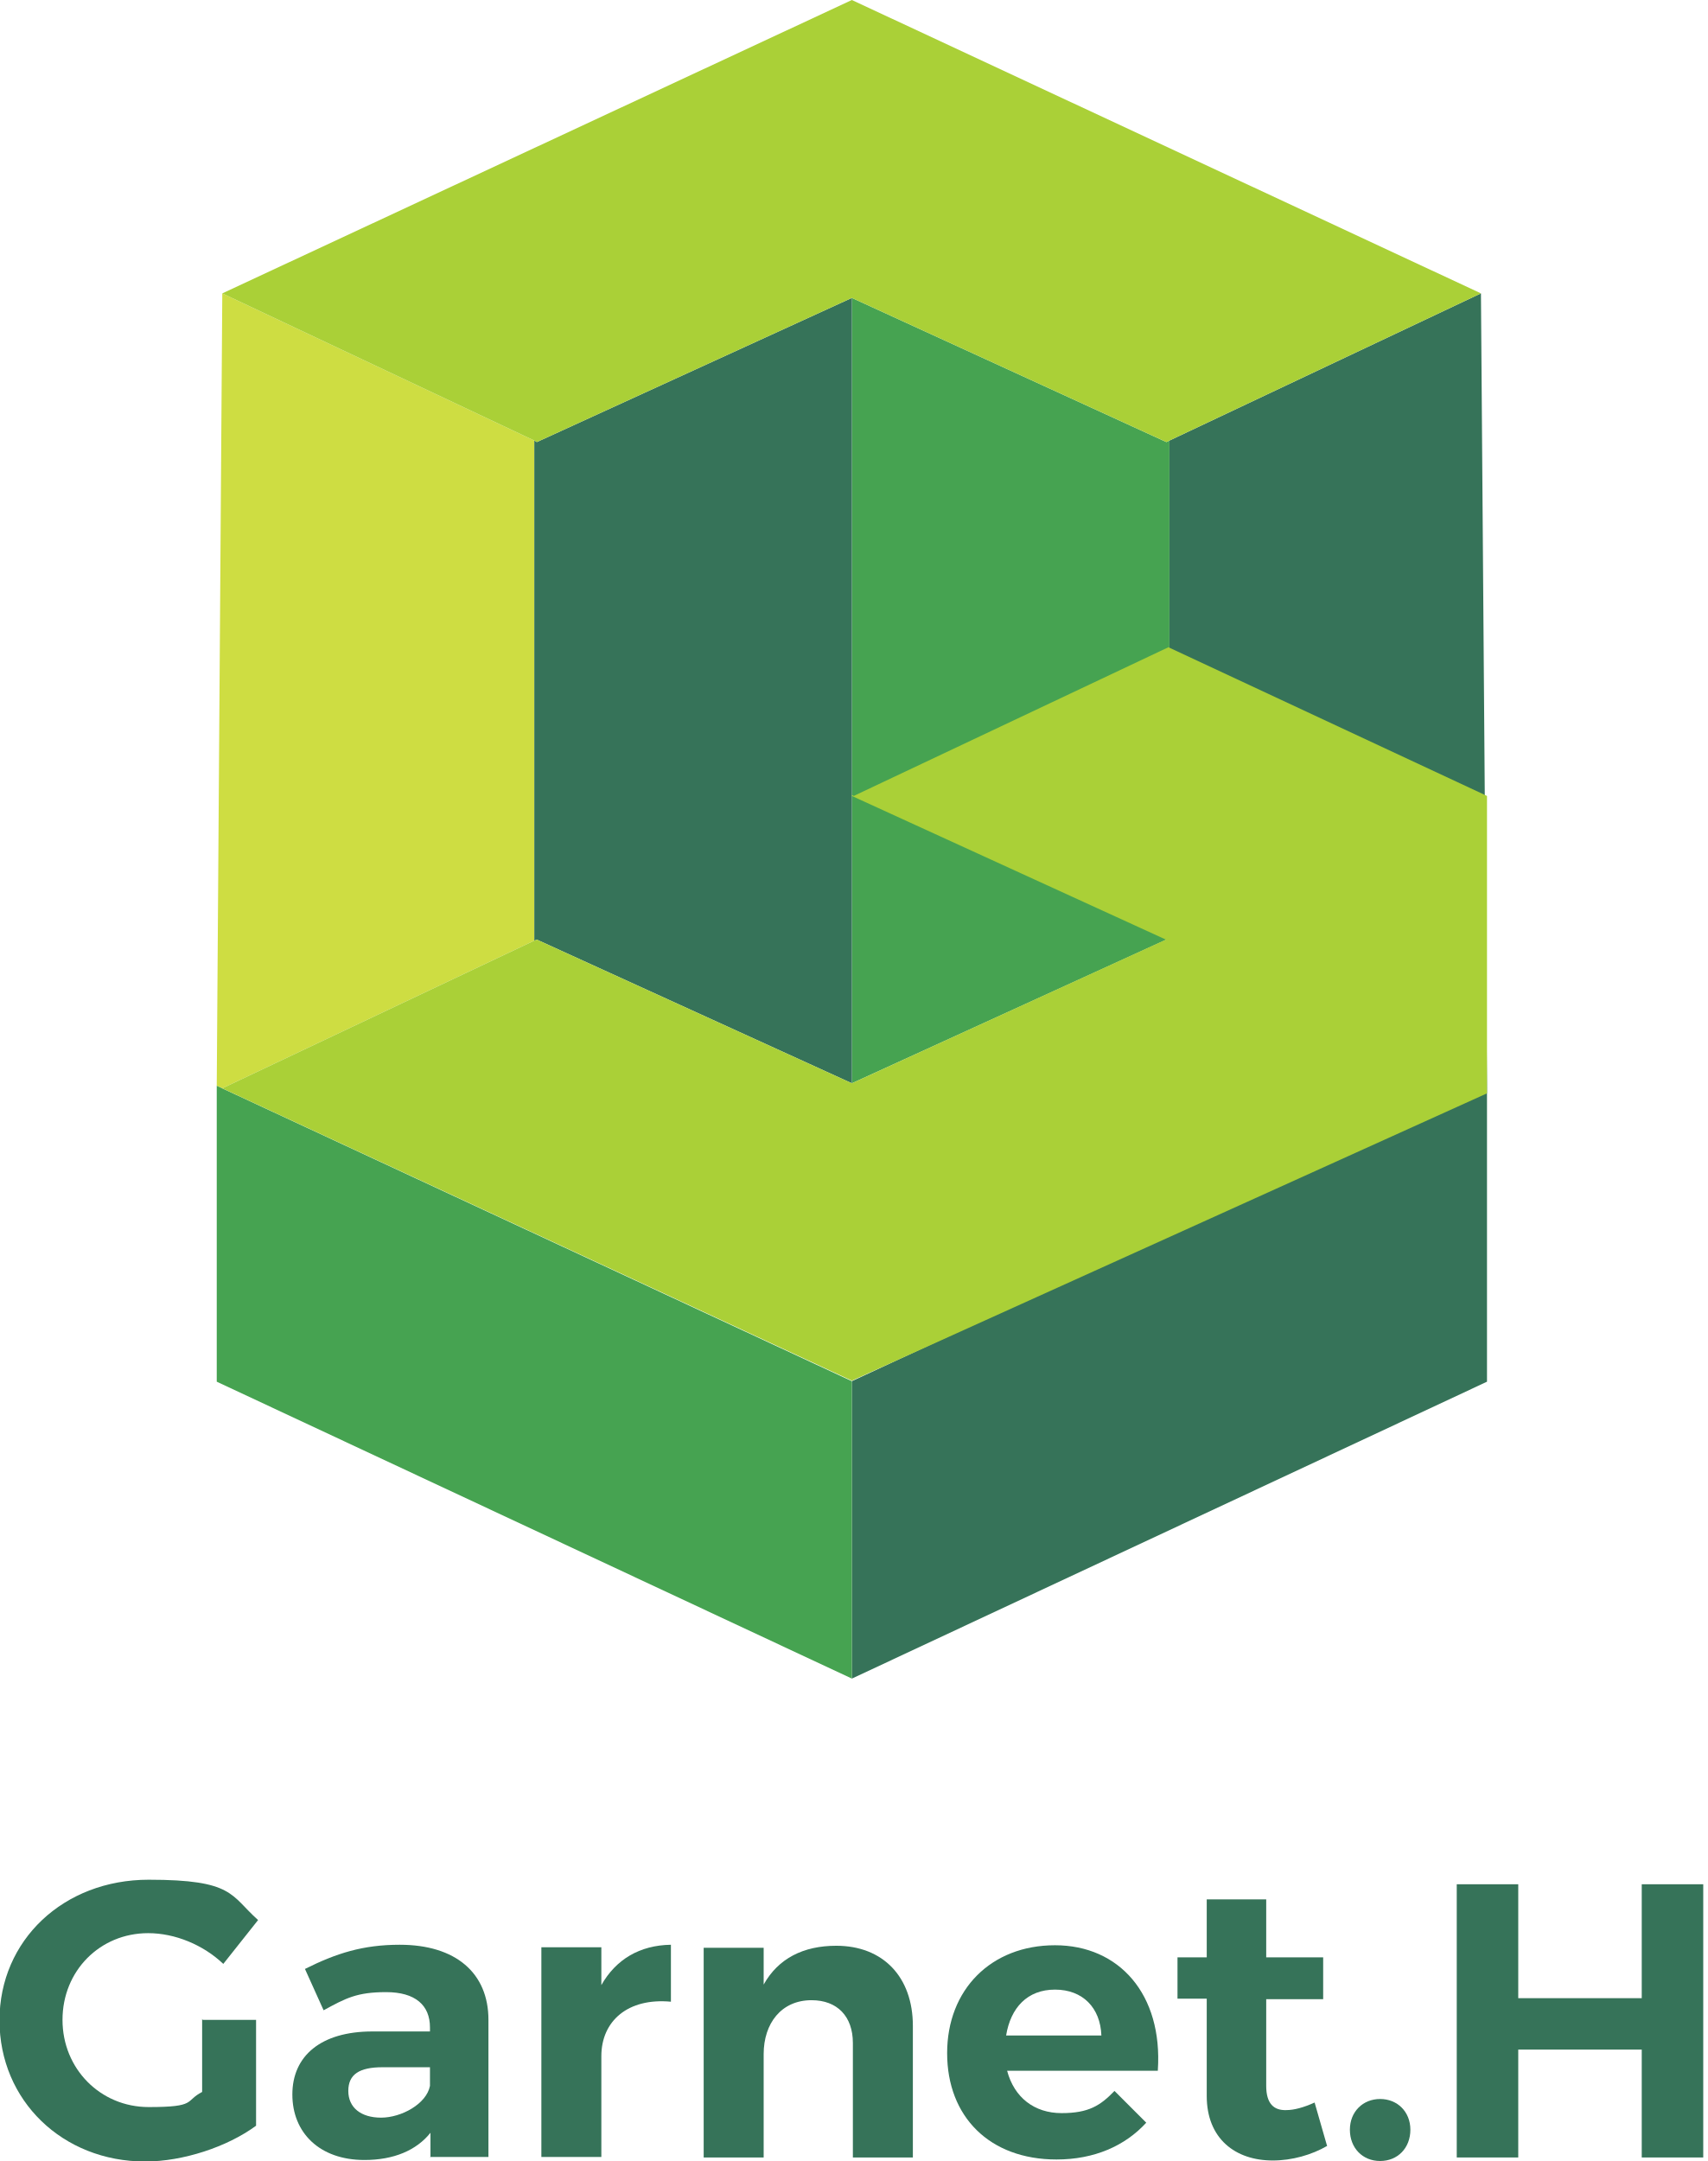
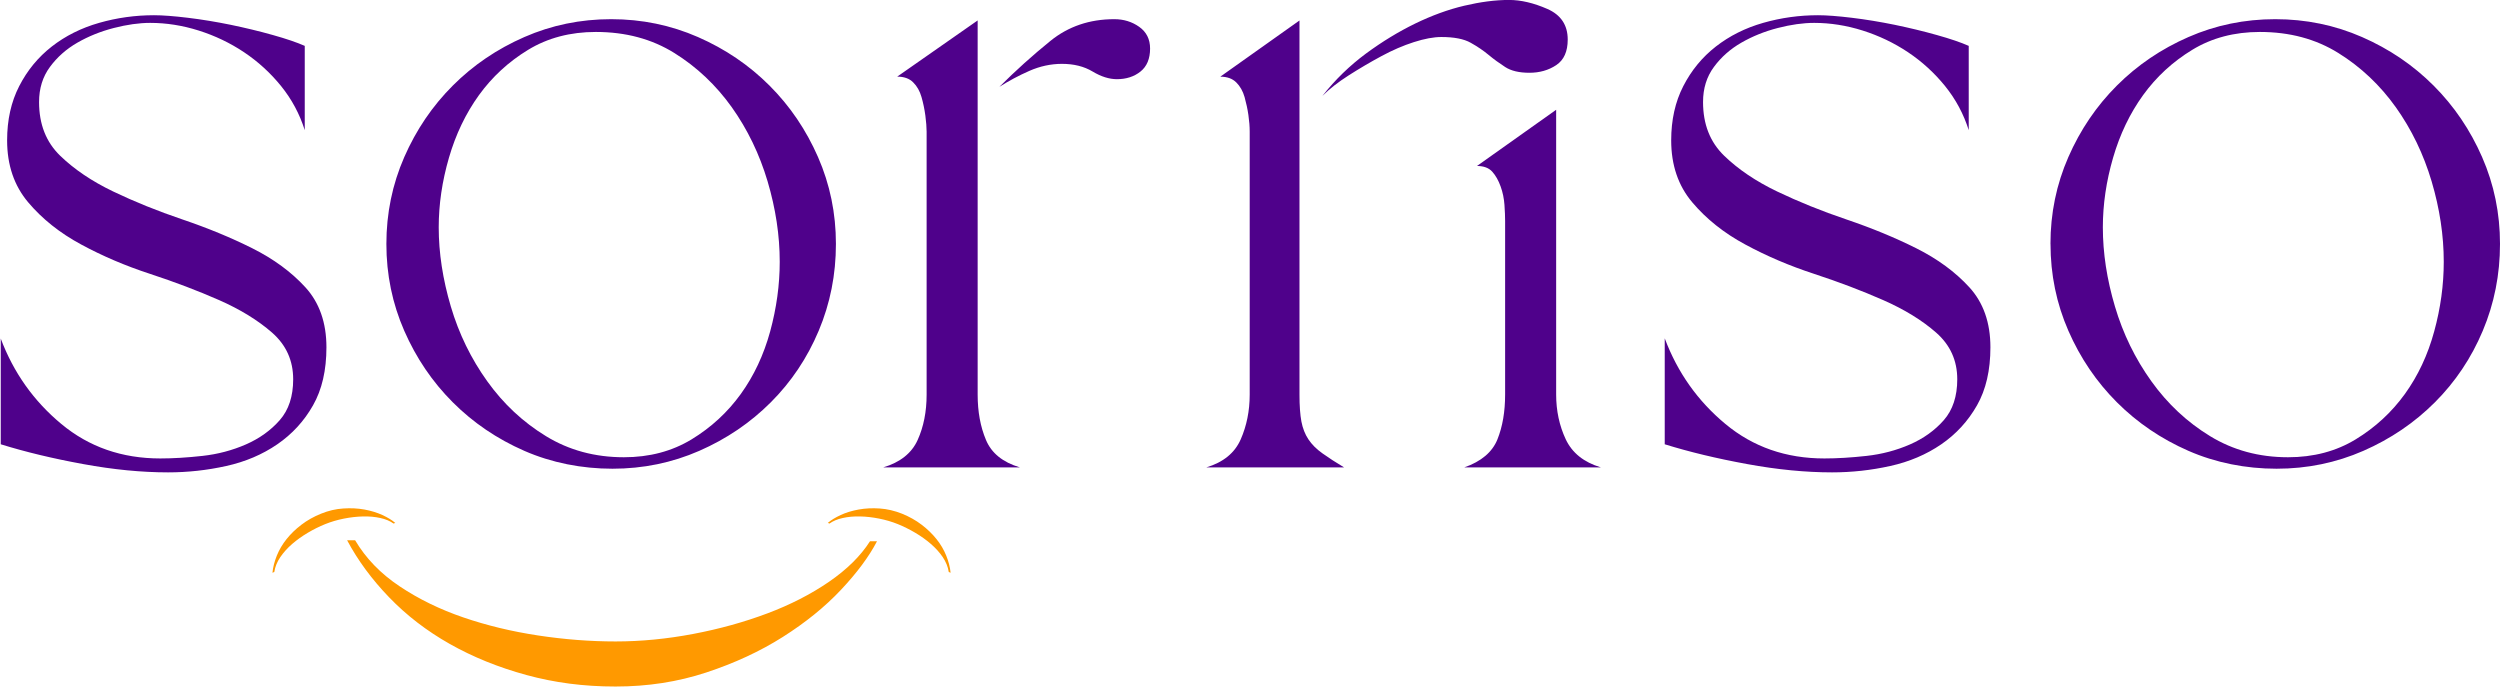
- <svg xmlns="http://www.w3.org/2000/svg" id="Layer_1" data-name="Layer 1" version="1.1" viewBox="0 0 338.8 428.7">
+ <svg xmlns="http://www.w3.org/2000/svg" id="Layer_1" version="1.1" viewBox="0 0 499.18 137.08">
  <defs>
    <style>
-       .cls-1 {
-         fill: #aad037;
+       .st0 {
+         fill: #4f018b;
      }

-       .cls-1, .cls-2, .cls-3, .cls-4 {
-         stroke-width: 0px;
-       }
- 
-       .cls-2 {
-         fill: #46a351;
-       }
- 
-       .cls-3 {
-         fill: #cedd42;
-       }
- 
-       .cls-4 {
-         fill: #367359;
+       .st1 {
+         fill: #f90;
      }
    </style>
  </defs>
  <g>
-     <polygon class="cls-4" points="293.8 58.2 295 215.4 293.8 215.9 232 186.6 232 87.4 293.8 58.2" />
-     <polygon class="cls-2" points="232 87.4 232 186.6 231.4 186.4 169 214.9 169 59.1 231.4 87.7 232 87.4" />
-     <polygon class="cls-4" points="295 215.4 295 274.1 169 333 169 274 295 215.4" />
-     <polygon class="cls-3" points="44.1 58.2 43 215.4 44.1 215.9 106 186.6 106 87.4 44.1 58.2" />
-     <polygon class="cls-4" points="106 87.4 106 186.6 106.5 186.4 169 214.9 169 59.1 106.5 87.7 106 87.4" />
-     <polygon class="cls-2" points="43 215.4 43 274.1 169 333 169 274 43 215.4" />
-     <polygon class="cls-1" points="106.5 87.7 169 59.1 231.4 87.7 232 87.4 293.8 58.2 169 0 44.1 58.2 106 87.4 106.5 87.7" />
-     <polygon class="cls-1" points="231.8 128.4 170 157.6 169.4 157.9 169 157.7 169 157.9 231.3 186.4 169 214.9 106.5 186.4 106 186.6 44.1 215.9 169 273.9 295 216.9 295 157.9 231.8 128.4" />
+     <path class="st1" d="M175.11,108.08c-1.6,3.07-4,6.3-7.2,9.7-3.2,3.4-7.07,6.53-11.6,9.4-4.53,2.87-9.63,5.23-15.3,7.1-5.67,1.87-11.7,2.8-18.1,2.8s-12.2-.77-17.8-2.3c-5.6-1.53-10.7-3.6-15.3-6.2-4.6-2.6-8.63-5.7-12.1-9.3-3.47-3.6-6.27-7.4-8.4-11.4h1.6c2.13,3.6,5.1,6.67,8.9,9.2,3.8,2.54,8.03,4.6,12.7,6.2,4.67,1.6,9.63,2.8,14.9,3.6,5.27.8,10.43,1.2,15.5,1.2s10.23-.5,15.5-1.5c5.27-1,10.2-2.37,14.8-4.1,4.6-1.73,8.7-3.83,12.3-6.3,3.6-2.47,6.33-5.17,8.2-8.1h1.4Z" />
+     <path class="st1" d="M165.29,104.41c.66-.56,1.52-1.09,2.58-1.58,1.06-.49,2.25-.85,3.57-1.09,1.32-.24,2.72-.31,4.21-.21,1.49.1,2.97.45,4.46,1.04,1.45.59,2.76,1.32,3.91,2.2,1.16.88,2.14,1.84,2.97,2.87s1.47,2.13,1.94,3.29c.47,1.16.76,2.3.88,3.43l-.37-.15c-.16-1.03-.56-2.02-1.2-2.97-.64-.94-1.43-1.82-2.37-2.63-.93-.81-1.97-1.55-3.12-2.23-1.15-.68-2.31-1.25-3.48-1.73-1.17-.47-2.42-.84-3.73-1.1-1.32-.26-2.59-.41-3.82-.43-1.23-.03-2.38.07-3.44.31-1.07.23-1.95.6-2.66,1.11l-.32-.13Z" />
+     <path class="st1" d="M78.59,104.54c-.71-.51-1.59-.88-2.66-1.11-1.07-.24-2.21-.34-3.44-.31-1.23.03-2.5.17-3.82.43-1.31.26-2.56.63-3.73,1.1-1.17.47-2.33,1.05-3.48,1.73-1.15.68-2.18,1.42-3.12,2.23-.93.81-1.72,1.68-2.37,2.63-.64.94-1.04,1.93-1.2,2.97l-.37.15c.12-1.13.41-2.27.88-3.43.47-1.16,1.11-2.25,1.94-3.29s1.81-1.99,2.97-2.87c1.15-.88,2.46-1.61,3.91-2.2,1.48-.6,2.97-.95,4.46-1.04,1.49-.1,2.89-.03,4.21.21,1.32.24,2.51.61,3.57,1.09,1.06.49,1.92,1.01,2.58,1.58l-.32.13Z" />
  </g>
  <g>
-     <path class="cls-4" d="M40.2,400.7h10.6v21c-5.7,4.2-14.5,7.1-22,7.1-16.4,0-28.9-12.1-28.9-28s12.7-27.9,29.6-27.9,16.2,3.1,21.7,8l-6.9,8.7c-4-3.8-9.6-6.1-14.9-6.1-9.6,0-17,7.5-17,17.2s7.5,17.3,17.1,17.3,7.1-1.2,10.6-3v-14.5Z" />
-     <path class="cls-4" d="M85.4,428v-4.9c-2.8,3.5-7.3,5.4-13.1,5.4-8.9,0-14.3-5.4-14.3-13s5.6-12.5,15.9-12.5h11.4v-.8c0-4.4-2.9-7-8.7-7s-8,1.2-12.4,3.6l-3.7-8.2c6.2-3.1,11.5-4.8,18.8-4.8,11.1,0,17.6,5.6,17.6,14.9v27.2c0,0-11.6,0-11.6,0ZM85.3,413.8v-3.7h-9.4c-4.6,0-6.8,1.4-6.8,4.7s2.5,5.3,6.5,5.3,9-2.7,9.7-6.3Z" />
-     <path class="cls-4" d="M133.1,385.9v11.2c-8.5-.8-13.8,3.8-13.8,10.8v20h-11.9v-41.6h11.9v7.5c2.9-5.1,7.6-7.9,13.8-8Z" />
-     <path class="cls-4" d="M181.1,401.9v26.1h-11.9v-22.7c0-5.3-3.1-8.5-8.2-8.5-6,0-9.5,4.6-9.5,10.7v20.5h-11.9v-41.6h11.9v7.3c2.9-5.2,7.9-7.7,14.4-7.7,9.3,0,15.2,6.2,15.2,15.9Z" />
-     <path class="cls-4" d="M229.7,410.8h-29.9c1.4,5.3,5.4,8.4,10.8,8.4s7.7-1.5,10.5-4.4l6.3,6.3c-4.2,4.6-10.3,7.3-17.8,7.3-13.3,0-21.7-8.5-21.7-21.1s8.7-21.4,21.4-21.4,21.4,9.7,20.4,24.8ZM218.5,403.8c-.2-5.5-3.7-9.1-9.2-9.1s-8.8,3.6-9.7,9.1h19Z" />
-     <path class="cls-4" d="M263.3,425.7c-3.1,1.8-7,2.9-10.8,2.9-7.4,0-13.1-4.3-13.1-12.8v-19.3h-5.8v-8.2h5.8v-11.5h11.8v11.5h11.3v8.3h-11.3v17.2c0,3.5,1.5,4.9,4,4.8,1.5,0,3.4-.5,5.6-1.5l2.5,8.7Z" />
-     <path class="cls-4" d="M279.8,422.5c0,3.6-2.5,6.2-6,6.2s-6-2.6-6-6.2,2.6-6.1,6-6.1,6,2.5,6,6.1Z" />
-     <path class="cls-4" d="M301.2,373.8v22.6h24.5v-22.6h12.2v54.2h-12.2v-21.4h-24.5v21.4h-12.2v-54.2h12.2Z" />
+     <path class="st0" d="M.14,67.58c2.55,6.8,6.59,12.5,12.11,17.08,5.52,4.59,12.11,6.88,19.76,6.88,2.55,0,5.35-.17,8.42-.51,3.06-.34,5.95-1.1,8.67-2.29,2.72-1.19,4.97-2.81,6.76-4.85,1.79-2.04,2.68-4.76,2.68-8.16,0-3.74-1.4-6.84-4.21-9.31-2.81-2.46-6.34-4.63-10.58-6.5-4.25-1.87-8.84-3.61-13.77-5.23-4.93-1.61-9.52-3.57-13.77-5.87-4.25-2.29-7.78-5.1-10.58-8.42s-4.21-7.43-4.21-12.37c0-4.08.8-7.69,2.42-10.84,1.61-3.14,3.78-5.78,6.5-7.9,2.72-2.12,5.87-3.7,9.44-4.72,3.57-1.02,7.22-1.53,10.97-1.53,1.7,0,3.95.17,6.76.51,2.81.34,5.65.81,8.54,1.4,2.89.6,5.69,1.27,8.42,2.04,2.72.76,4.84,1.49,6.38,2.17v16.83c-1.02-3.23-2.59-6.16-4.72-8.8-2.13-2.63-4.59-4.88-7.4-6.76-2.8-1.87-5.82-3.31-9.05-4.33-3.23-1.02-6.46-1.53-9.69-1.53-2.21,0-4.63.34-7.27,1.02-2.64.68-5.06,1.66-7.27,2.93-2.21,1.27-4.04,2.89-5.48,4.85-1.45,1.96-2.17,4.29-2.17,7.01,0,4.42,1.4,7.99,4.21,10.71,2.81,2.72,6.33,5.1,10.58,7.14,4.25,2.04,8.88,3.91,13.9,5.61,5.01,1.7,9.65,3.61,13.9,5.74,4.25,2.13,7.78,4.72,10.58,7.78s4.21,7.06,4.21,11.98c0,4.59-.89,8.46-2.68,11.6-1.78,3.15-4.17,5.74-7.14,7.78-2.98,2.04-6.38,3.49-10.2,4.33-3.82.85-7.69,1.27-11.6,1.27-5.27,0-10.93-.55-16.96-1.66-6.04-1.1-11.52-2.42-16.45-3.95v-21.17Z" />
+     <path class="st0" d="M77.15,48.71c0-6.12,1.19-11.9,3.57-17.34,2.38-5.44,5.61-10.2,9.69-14.28s8.84-7.31,14.28-9.69c5.44-2.38,11.22-3.57,17.34-3.57s11.9,1.19,17.34,3.57c5.44,2.38,10.2,5.61,14.28,9.69,4.08,4.08,7.31,8.84,9.69,14.28,2.38,5.44,3.57,11.22,3.57,17.34s-1.15,11.9-3.44,17.34c-2.29,5.44-5.48,10.2-9.56,14.28s-8.84,7.31-14.28,9.69c-5.44,2.38-11.22,3.57-17.34,3.57s-12.16-1.19-17.6-3.57c-5.44-2.38-10.2-5.61-14.28-9.69s-7.31-8.84-9.69-14.28c-2.38-5.44-3.57-11.22-3.57-17.34ZM118.97,6.38c-5.1,0-9.61,1.19-13.52,3.57-3.91,2.38-7.18,5.4-9.82,9.05-2.64,3.66-4.63,7.82-5.99,12.5-1.36,4.68-2.04,9.31-2.04,13.9,0,5.1.81,10.37,2.42,15.81,1.61,5.44,4.04,10.42,7.27,14.92,3.23,4.51,7.14,8.16,11.73,10.96,4.59,2.81,9.77,4.21,15.55,4.21,5.1,0,9.6-1.19,13.52-3.57,3.91-2.38,7.18-5.4,9.82-9.05,2.63-3.65,4.59-7.82,5.87-12.5,1.27-4.67,1.91-9.31,1.91-13.9,0-5.27-.81-10.62-2.42-16.06-1.62-5.44-4-10.37-7.14-14.79-3.15-4.42-6.97-8.03-11.47-10.84-4.51-2.81-9.73-4.21-15.68-4.21Z" />
+     <path class="st0" d="M176.35,93.33c3.4-1.02,5.69-2.84,6.88-5.48,1.19-2.63,1.79-5.65,1.79-9.05V26.27c0-.85-.09-1.91-.25-3.19-.17-1.27-.43-2.51-.77-3.7-.34-1.19-.89-2.17-1.66-2.93-.76-.77-1.83-1.15-3.19-1.15l16.06-11.22v74.71c0,3.4.55,6.42,1.66,9.05,1.1,2.64,3.35,4.46,6.76,5.48h-27.28ZM199.55,17.34c3.23-3.23,6.63-6.29,10.2-9.18,3.57-2.89,7.82-4.33,12.75-4.33,1.87,0,3.53.51,4.97,1.53,1.44,1.02,2.17,2.47,2.17,4.33,0,2.04-.64,3.57-1.91,4.59s-2.85,1.53-4.72,1.53c-1.53,0-3.15-.51-4.85-1.53-1.7-1.02-3.74-1.53-6.12-1.53-2.21,0-4.38.47-6.5,1.4-2.13.94-4.12,2-5.99,3.19Z" />
+     <path class="st0" d="M240.86,93.33c3.4-1.02,5.69-2.89,6.88-5.61,1.19-2.72,1.79-5.69,1.79-8.93V26.27c0-1.02-.09-2.12-.26-3.31-.17-1.19-.43-2.38-.76-3.57-.34-1.19-.89-2.17-1.66-2.93-.77-.77-1.83-1.15-3.19-1.15l15.81-11.22v74.71c0,2.21.13,4,.38,5.35.26,1.36.72,2.55,1.4,3.57.68,1.02,1.61,1.96,2.8,2.8,1.19.85,2.63,1.79,4.33,2.81h-27.54ZM264.07,19.12c2.55-3.23,5.44-6.03,8.67-8.42,3.23-2.38,6.5-4.37,9.82-5.99,3.32-1.61,6.59-2.81,9.82-3.57,3.23-.76,6.2-1.15,8.92-1.15,2.38,0,4.93.6,7.65,1.79,2.72,1.19,4.08,3.23,4.08,6.12,0,2.38-.76,4.08-2.29,5.1s-3.32,1.53-5.36,1.53-3.66-.38-4.84-1.15c-1.19-.77-2.29-1.57-3.31-2.42-1.02-.85-2.21-1.66-3.57-2.42-1.36-.77-3.32-1.15-5.87-1.15-1.53,0-3.36.34-5.48,1.02-2.13.68-4.3,1.62-6.5,2.81-2.21,1.19-4.38,2.47-6.5,3.82-2.13,1.36-3.87,2.72-5.23,4.08ZM292.37,93.33c3.4-1.19,5.61-3.06,6.63-5.61,1.02-2.55,1.53-5.52,1.53-8.93v-34.68c0-.85-.04-1.91-.13-3.19-.09-1.28-.34-2.51-.77-3.7-.43-1.19-.98-2.17-1.66-2.93-.68-.76-1.7-1.15-3.06-1.15l15.81-11.22v56.86c0,3.23.64,6.21,1.91,8.93,1.28,2.72,3.61,4.59,7.01,5.61h-27.29Z" />
+     <path class="st0" d="M332.41,67.58c2.55,6.8,6.59,12.5,12.11,17.08,5.52,4.59,12.11,6.88,19.76,6.88,2.55,0,5.35-.17,8.42-.51,3.06-.34,5.95-1.1,8.67-2.29,2.72-1.19,4.97-2.81,6.76-4.85,1.78-2.04,2.68-4.76,2.68-8.16,0-3.74-1.4-6.84-4.21-9.31-2.8-2.46-6.33-4.63-10.58-6.5-4.25-1.87-8.84-3.61-13.77-5.23-4.93-1.61-9.52-3.57-13.77-5.87-4.25-2.29-7.78-5.1-10.58-8.42-2.8-3.31-4.21-7.43-4.21-12.37,0-4.08.8-7.69,2.42-10.84,1.61-3.14,3.78-5.78,6.5-7.9,2.72-2.12,5.87-3.7,9.43-4.72,3.57-1.02,7.22-1.53,10.96-1.53,1.7,0,3.95.17,6.76.51,2.8.34,5.65.81,8.54,1.4,2.89.6,5.69,1.27,8.42,2.04,2.72.76,4.85,1.49,6.38,2.17v16.83c-1.02-3.23-2.59-6.16-4.72-8.8-2.13-2.63-4.59-4.88-7.4-6.76-2.8-1.87-5.83-3.31-9.05-4.33-3.23-1.02-6.46-1.53-9.69-1.53-2.21,0-4.63.34-7.27,1.02-2.64.68-5.06,1.66-7.27,2.93-2.21,1.27-4.04,2.89-5.48,4.85-1.45,1.96-2.17,4.29-2.17,7.01,0,4.42,1.4,7.99,4.21,10.71,2.81,2.72,6.33,5.1,10.58,7.14,4.25,2.04,8.88,3.91,13.9,5.61,5.01,1.7,9.65,3.61,13.9,5.74,4.25,2.13,7.78,4.72,10.58,7.78s4.21,7.06,4.21,11.98c0,4.59-.89,8.46-2.68,11.6-1.79,3.15-4.17,5.74-7.14,7.78-2.98,2.04-6.38,3.49-10.2,4.33-3.83.85-7.69,1.27-11.6,1.27-5.27,0-10.93-.55-16.96-1.66-6.04-1.1-11.52-2.42-16.45-3.95v-21.17Z" />
+     <path class="st0" d="M409.42,48.71c0-6.12,1.19-11.9,3.57-17.34,2.38-5.44,5.61-10.2,9.69-14.28s8.84-7.31,14.28-9.69c5.44-2.38,11.22-3.57,17.34-3.57s11.9,1.19,17.34,3.57c5.44,2.38,10.2,5.61,14.28,9.69s7.31,8.84,9.69,14.28c2.38,5.44,3.57,11.22,3.57,17.34s-1.15,11.9-3.44,17.34c-2.29,5.44-5.48,10.2-9.56,14.28s-8.84,7.31-14.28,9.69c-5.44,2.38-11.22,3.57-17.34,3.57s-12.16-1.19-17.59-3.57c-5.44-2.38-10.2-5.61-14.28-9.69s-7.31-8.84-9.69-14.28c-2.38-5.44-3.57-11.22-3.57-17.34ZM451.24,6.38c-5.1,0-9.61,1.19-13.51,3.57-3.91,2.38-7.18,5.4-9.82,9.05-2.64,3.66-4.63,7.82-5.99,12.5-1.36,4.68-2.04,9.31-2.04,13.9,0,5.1.8,10.37,2.42,15.81,1.61,5.44,4.04,10.42,7.27,14.92,3.23,4.51,7.14,8.16,11.73,10.96s9.77,4.21,15.55,4.21c5.1,0,9.6-1.19,13.51-3.57,3.91-2.38,7.18-5.4,9.82-9.05,2.63-3.65,4.59-7.82,5.86-12.5,1.28-4.67,1.91-9.31,1.91-13.9,0-5.27-.81-10.62-2.42-16.06-1.62-5.44-4-10.37-7.14-14.79-3.15-4.42-6.97-8.03-11.48-10.84-4.51-2.81-9.73-4.21-15.68-4.21Z" />
  </g>
</svg>
